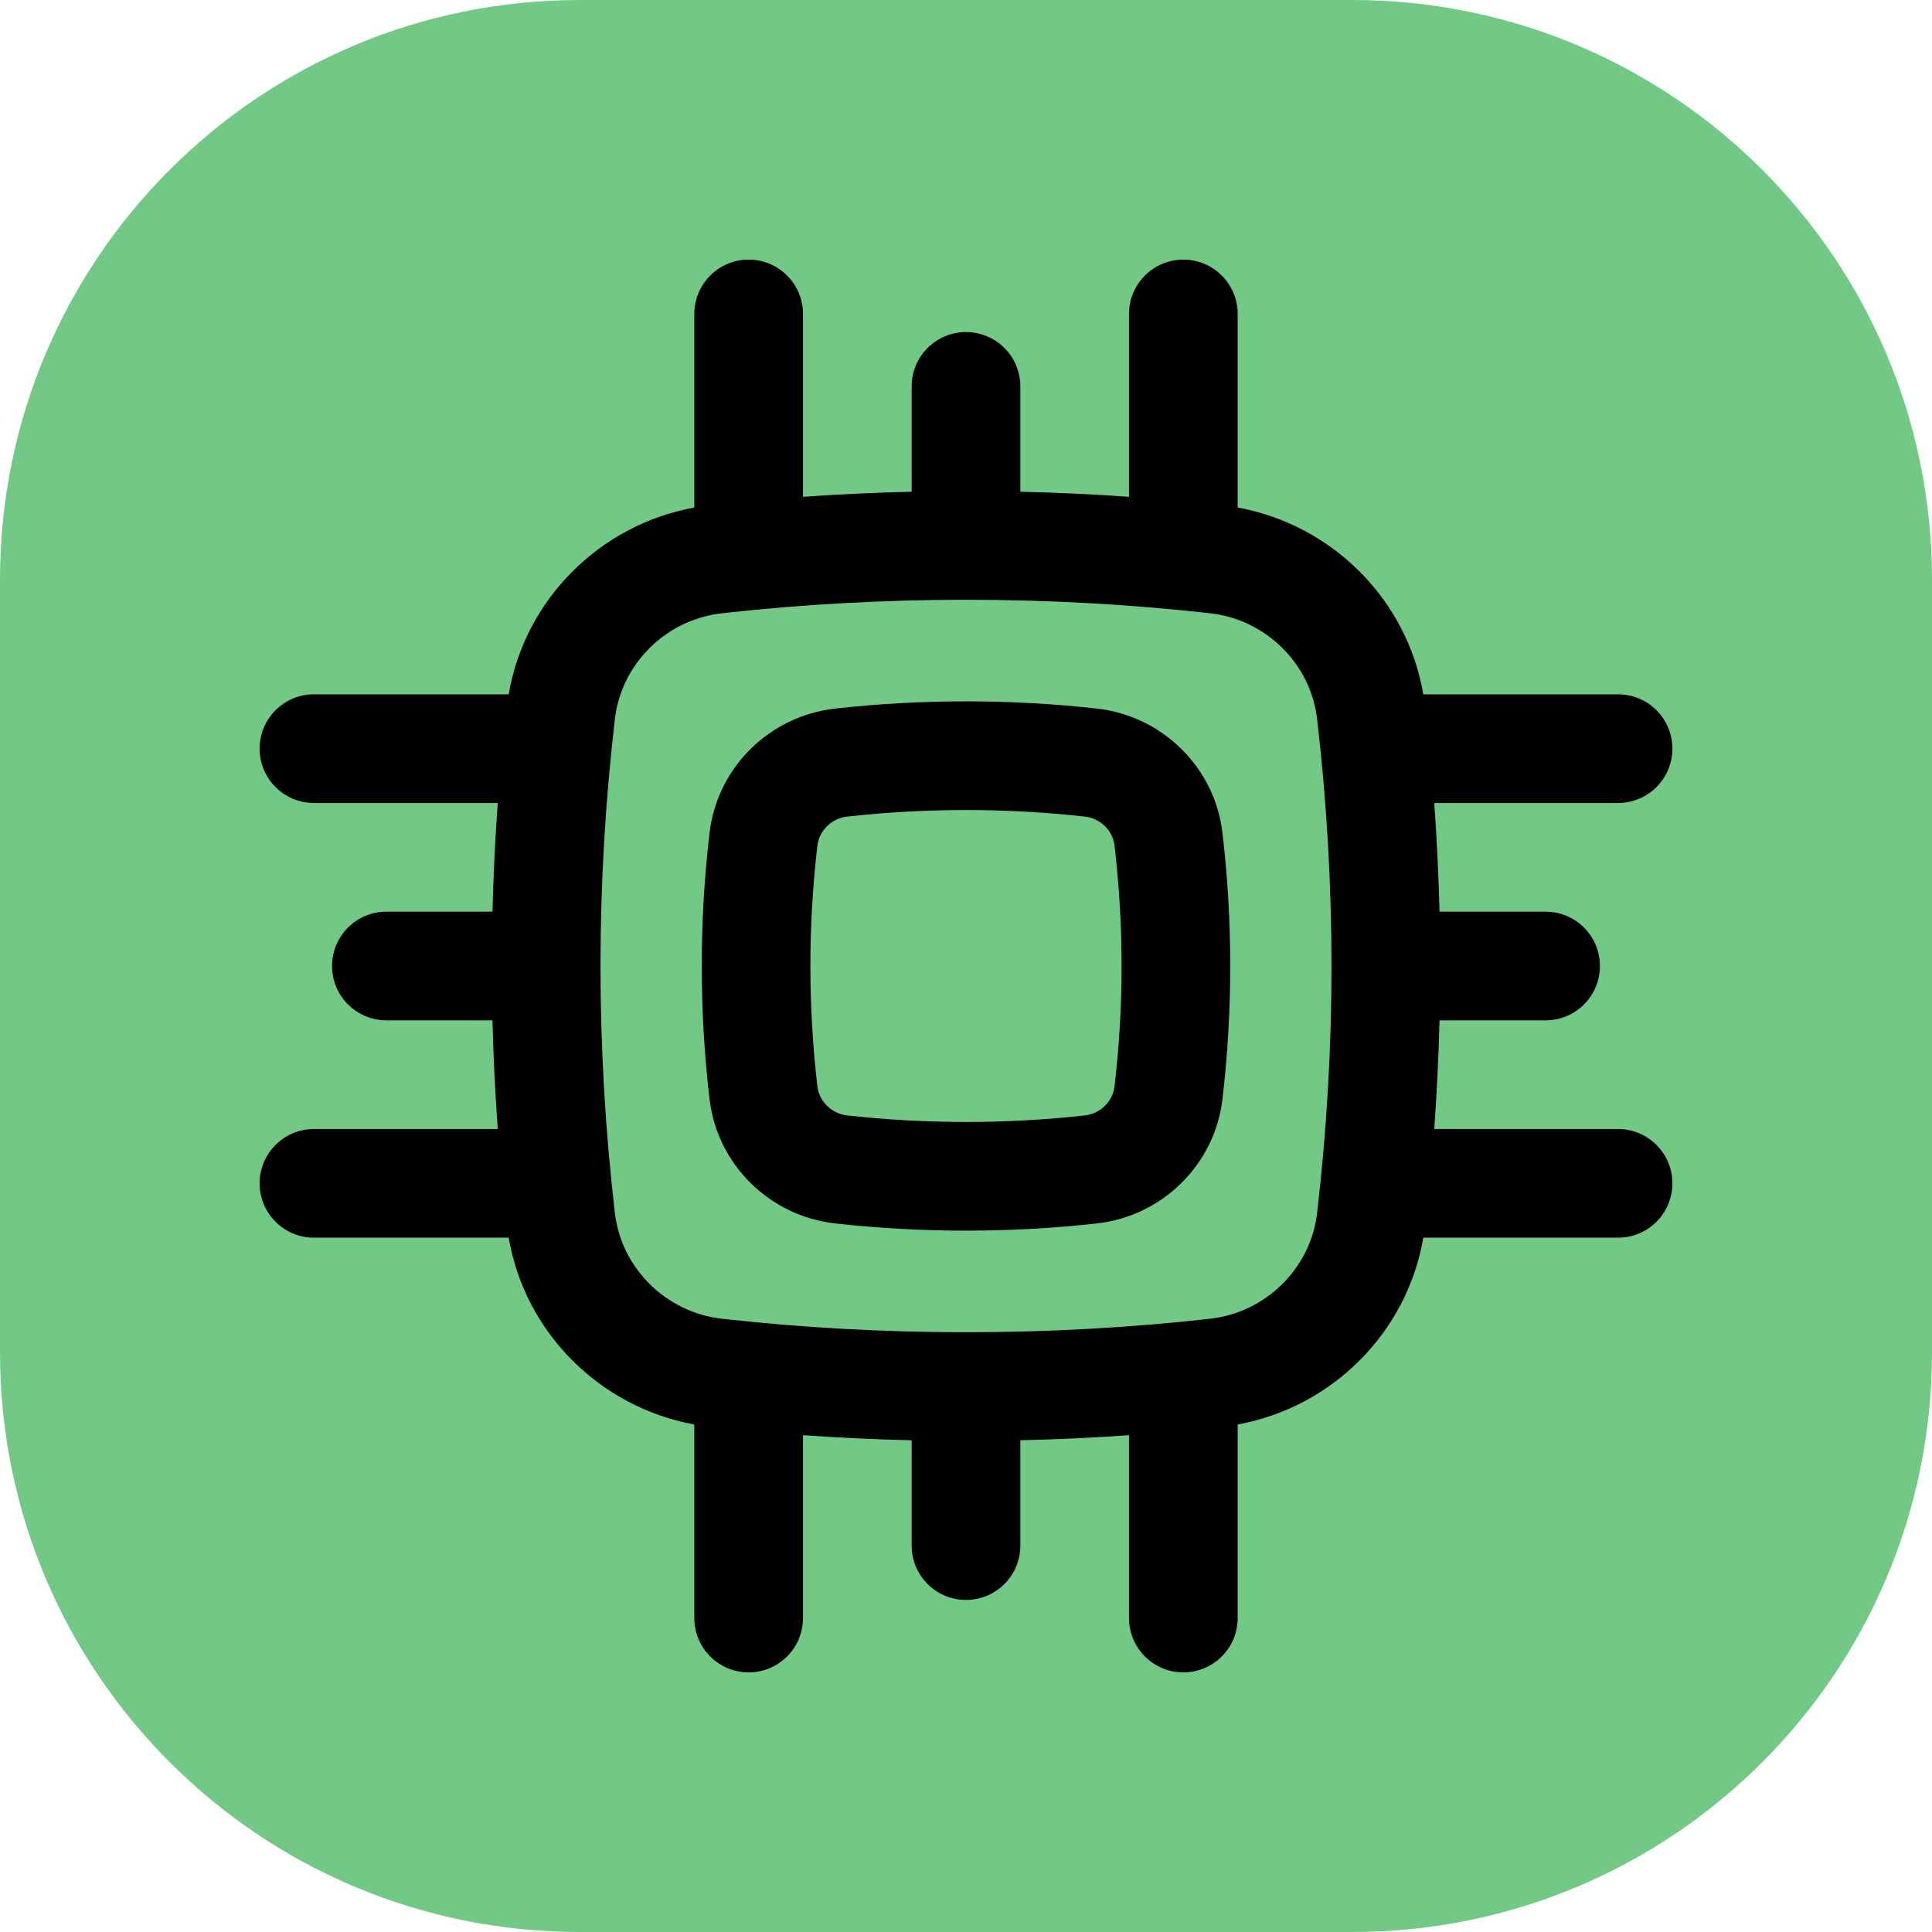
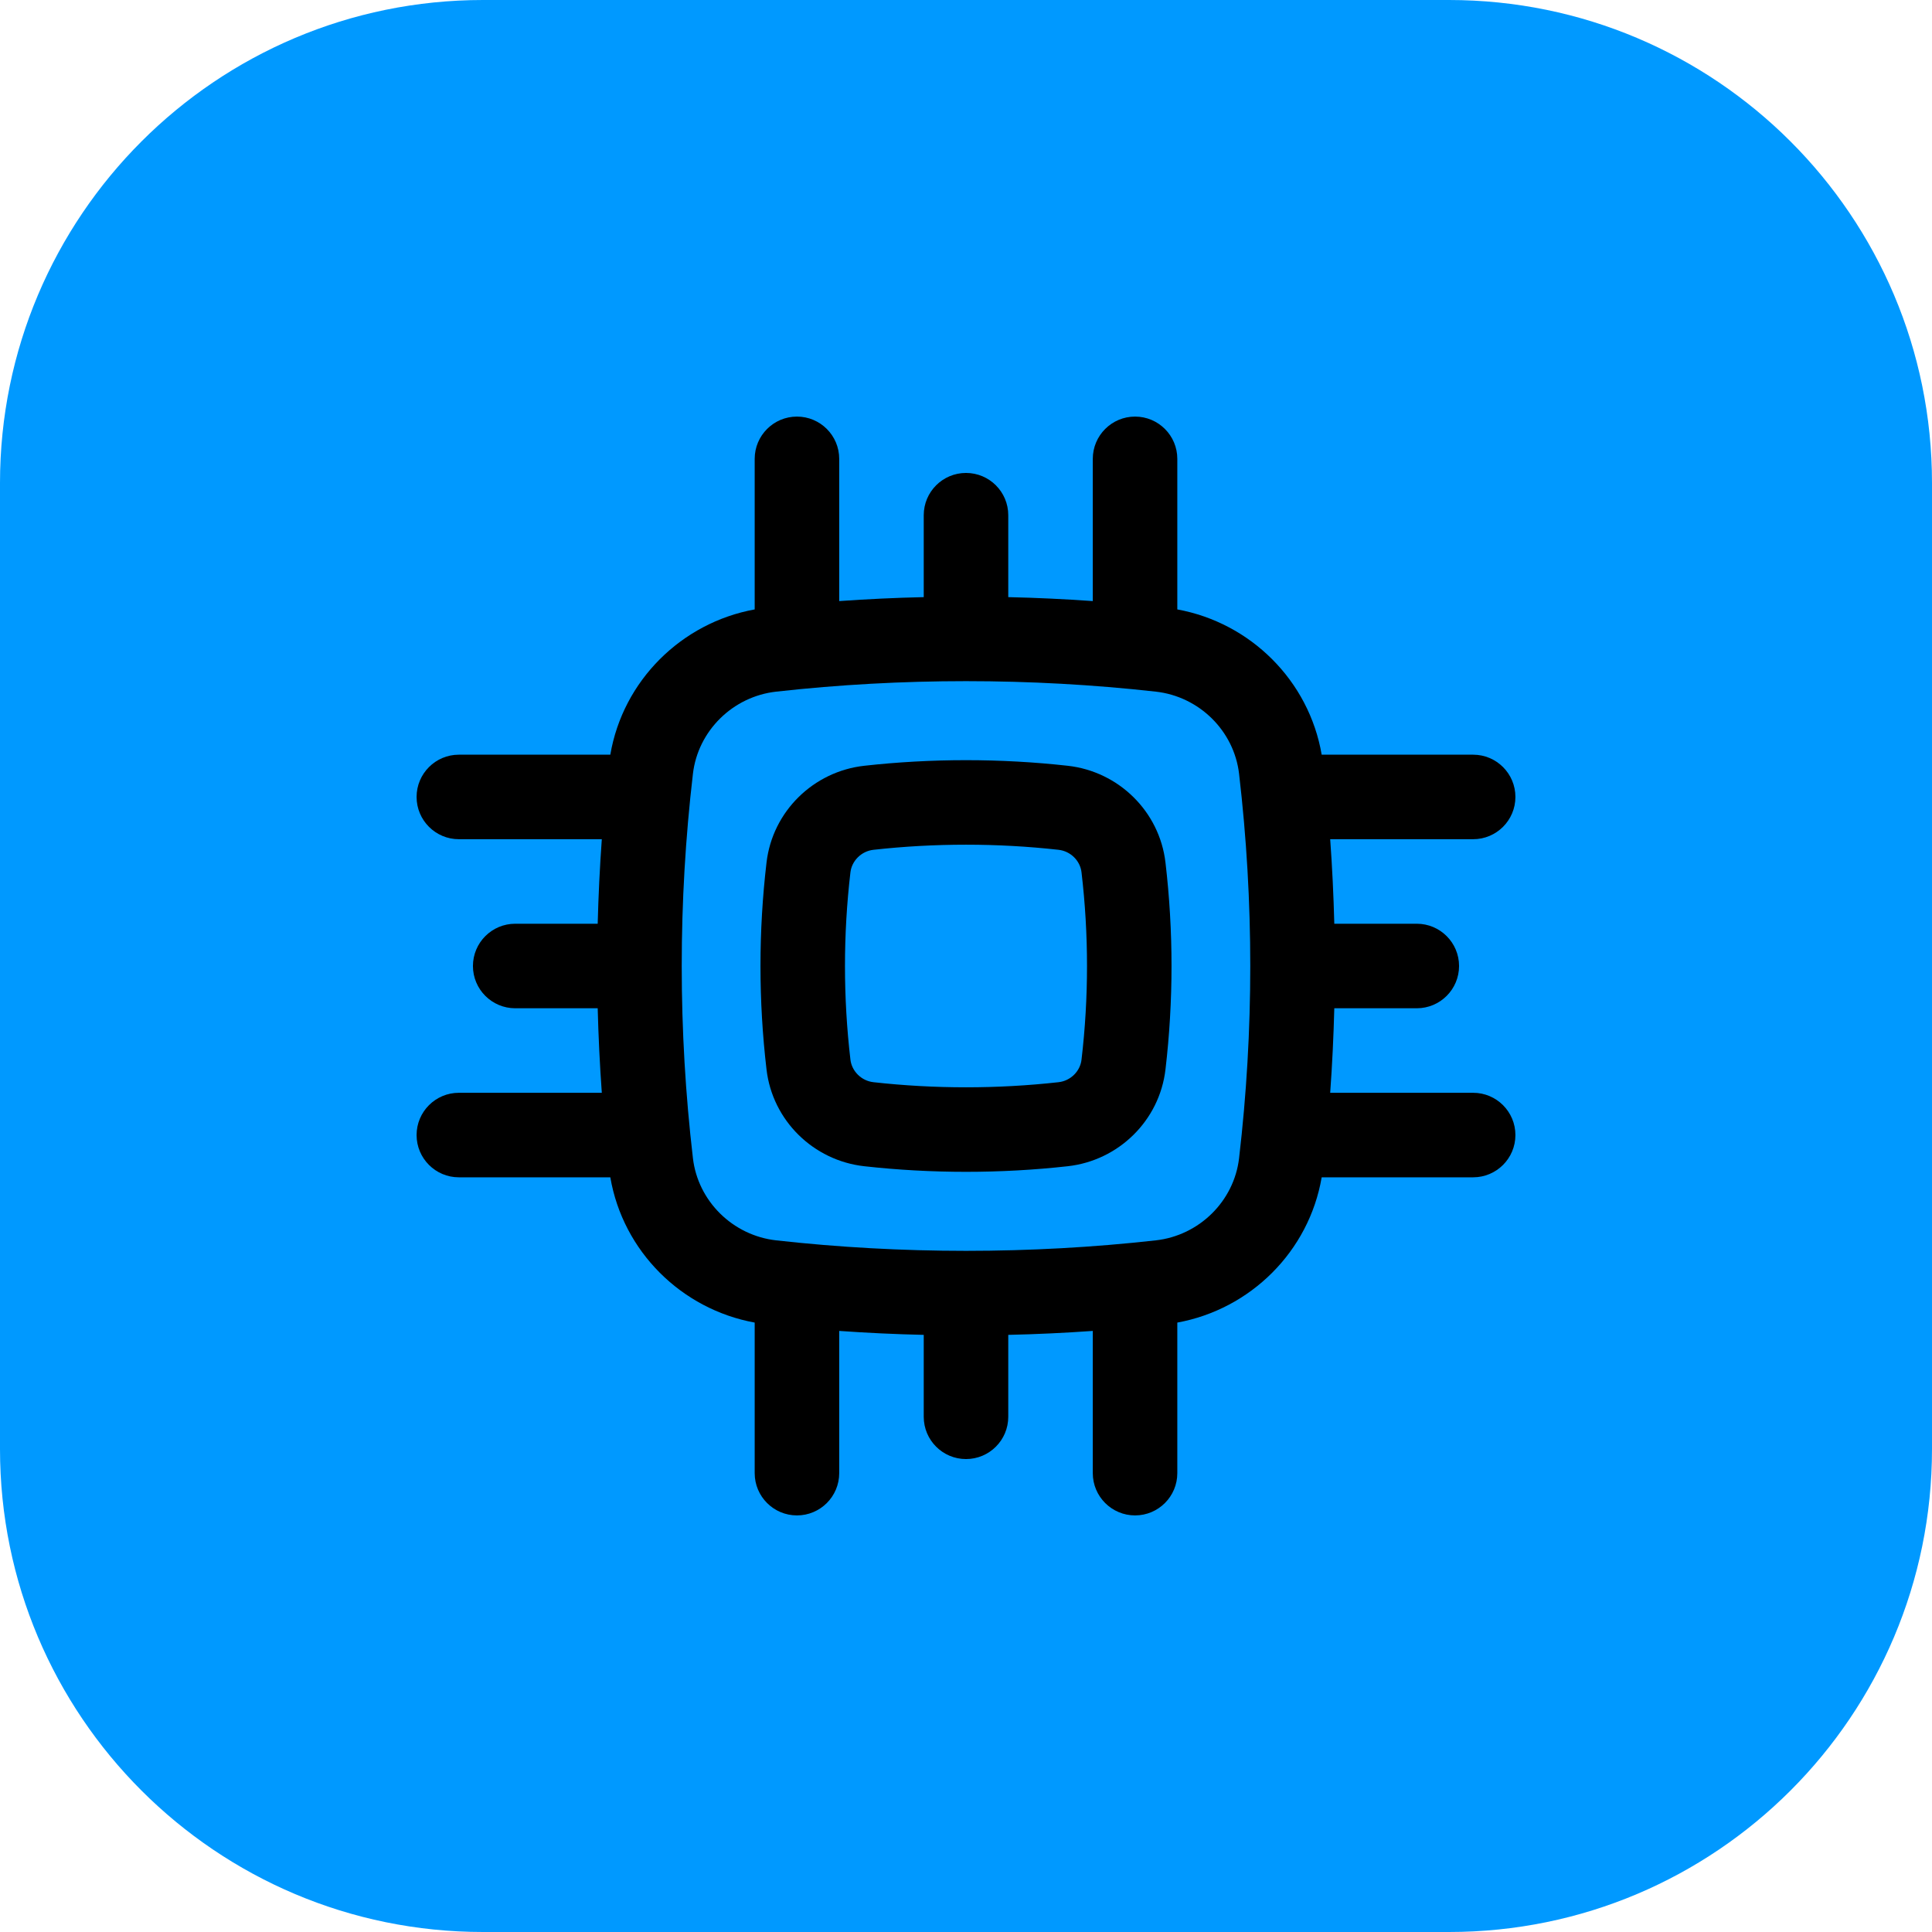
<svg xmlns="http://www.w3.org/2000/svg" version="1.1" width="1000" height="1000">
-   <rect width="1000" height="1000" rx="300" ry="300" fill="#72c885" />
-   <g transform="matrix(37.5,0,0,37.5,50,50)">
+   <rect width="1000" height="1000" rx="250" ry="250" fill="#0099ff" />
+   <g transform="matrix(29.16667,0,0,29.16667,150,150)">
    <svg version="1.1" width="24" height="24">
      <svg width="24" height="24" viewBox="0 0 24 24" fill="none">
        <path fill-rule="evenodd" clip-rule="evenodd" d="M13.808 8.447C12.616 8.314 11.384 8.314 10.192 8.447C9.294 8.548 8.566 9.255 8.46 10.164C8.317 11.384 8.317 12.616 8.46 13.836C8.566 14.745 9.294 15.452 10.192 15.553C11.384 15.686 12.616 15.686 13.808 15.553C14.706 15.452 15.434 14.745 15.54 13.836C15.683 12.616 15.683 11.384 15.54 10.164C15.434 9.255 14.706 8.548 13.808 8.447ZM10.358 9.938C11.44 9.817 12.56 9.817 13.642 9.938C13.858 9.962 14.027 10.134 14.05 10.338C14.18 11.442 14.18 12.558 14.05 13.662C14.027 13.866 13.858 14.038 13.642 14.062C12.56 14.183 11.44 14.183 10.358 14.062C10.142 14.038 9.973 13.866 9.949 13.662C9.82 12.558 9.82 11.442 9.949 10.338C9.973 10.134 10.142 9.962 10.358 9.938Z" fill="black" />
        <path fill-rule="evenodd" clip-rule="evenodd" d="M15.75 3C15.75 2.586 15.414 2.25 15 2.25C14.586 2.25 14.25 2.586 14.25 3V5.524C13.752 5.489 13.251 5.465 12.75 5.454V4C12.75 3.586 12.414 3.25 12 3.25C11.586 3.25 11.25 3.586 11.25 4V5.454C10.749 5.465 10.248 5.489 9.75 5.524V3C9.75 2.586 9.414 2.25 9 2.25C8.586 2.25 8.25 2.586 8.25 3V5.672C6.95 5.909 5.912 6.936 5.688 8.25H3C2.586 8.25 2.25 8.586 2.25 9C2.25 9.414 2.586 9.75 3 9.75H5.537C5.501 10.249 5.477 10.75 5.464 11.25H4C3.586 11.25 3.25 11.586 3.25 12C3.25 12.414 3.586 12.75 4 12.75H5.464C5.477 13.25 5.501 13.751 5.537 14.25H3C2.586 14.25 2.25 14.586 2.25 15C2.25 15.414 2.586 15.75 3 15.75H5.688C5.913 17.064 6.95 18.091 8.25 18.328V21C8.25 21.414 8.586 21.75 9 21.75C9.414 21.75 9.75 21.414 9.75 21V18.476C10.248 18.511 10.749 18.535 11.25 18.546V20C11.25 20.414 11.586 20.75 12 20.75C12.414 20.75 12.75 20.414 12.75 20V18.546C13.251 18.535 13.752 18.511 14.25 18.476V21C14.25 21.414 14.586 21.75 15 21.75C15.414 21.75 15.75 21.414 15.75 21V18.328C17.05 18.091 18.087 17.064 18.312 15.75H21C21.414 15.75 21.75 15.414 21.75 15C21.75 14.586 21.414 14.25 21 14.25H18.463C18.499 13.751 18.523 13.25 18.536 12.75H20C20.414 12.75 20.75 12.414 20.75 12C20.75 11.586 20.414 11.25 20 11.25H18.536C18.523 10.75 18.499 10.249 18.463 9.75H21C21.414 9.75 21.75 9.414 21.75 9C21.75 8.586 21.414 8.25 21 8.25H18.312C18.087 6.936 17.05 5.909 15.75 5.672V3ZM8.633 7.131C10.852 6.883 13.148 6.883 15.367 7.131C16.14 7.217 16.757 7.828 16.846 8.589C17.111 10.855 17.111 13.145 16.846 15.411C16.757 16.172 16.14 16.783 15.367 16.869C13.148 17.117 10.852 17.117 8.633 16.869C7.86 16.783 7.243 16.172 7.154 15.411C6.889 13.145 6.889 10.855 7.154 8.589C7.243 7.828 7.86 7.217 8.633 7.131Z" fill="black" />
      </svg>
    </svg>
  </g>
</svg>
